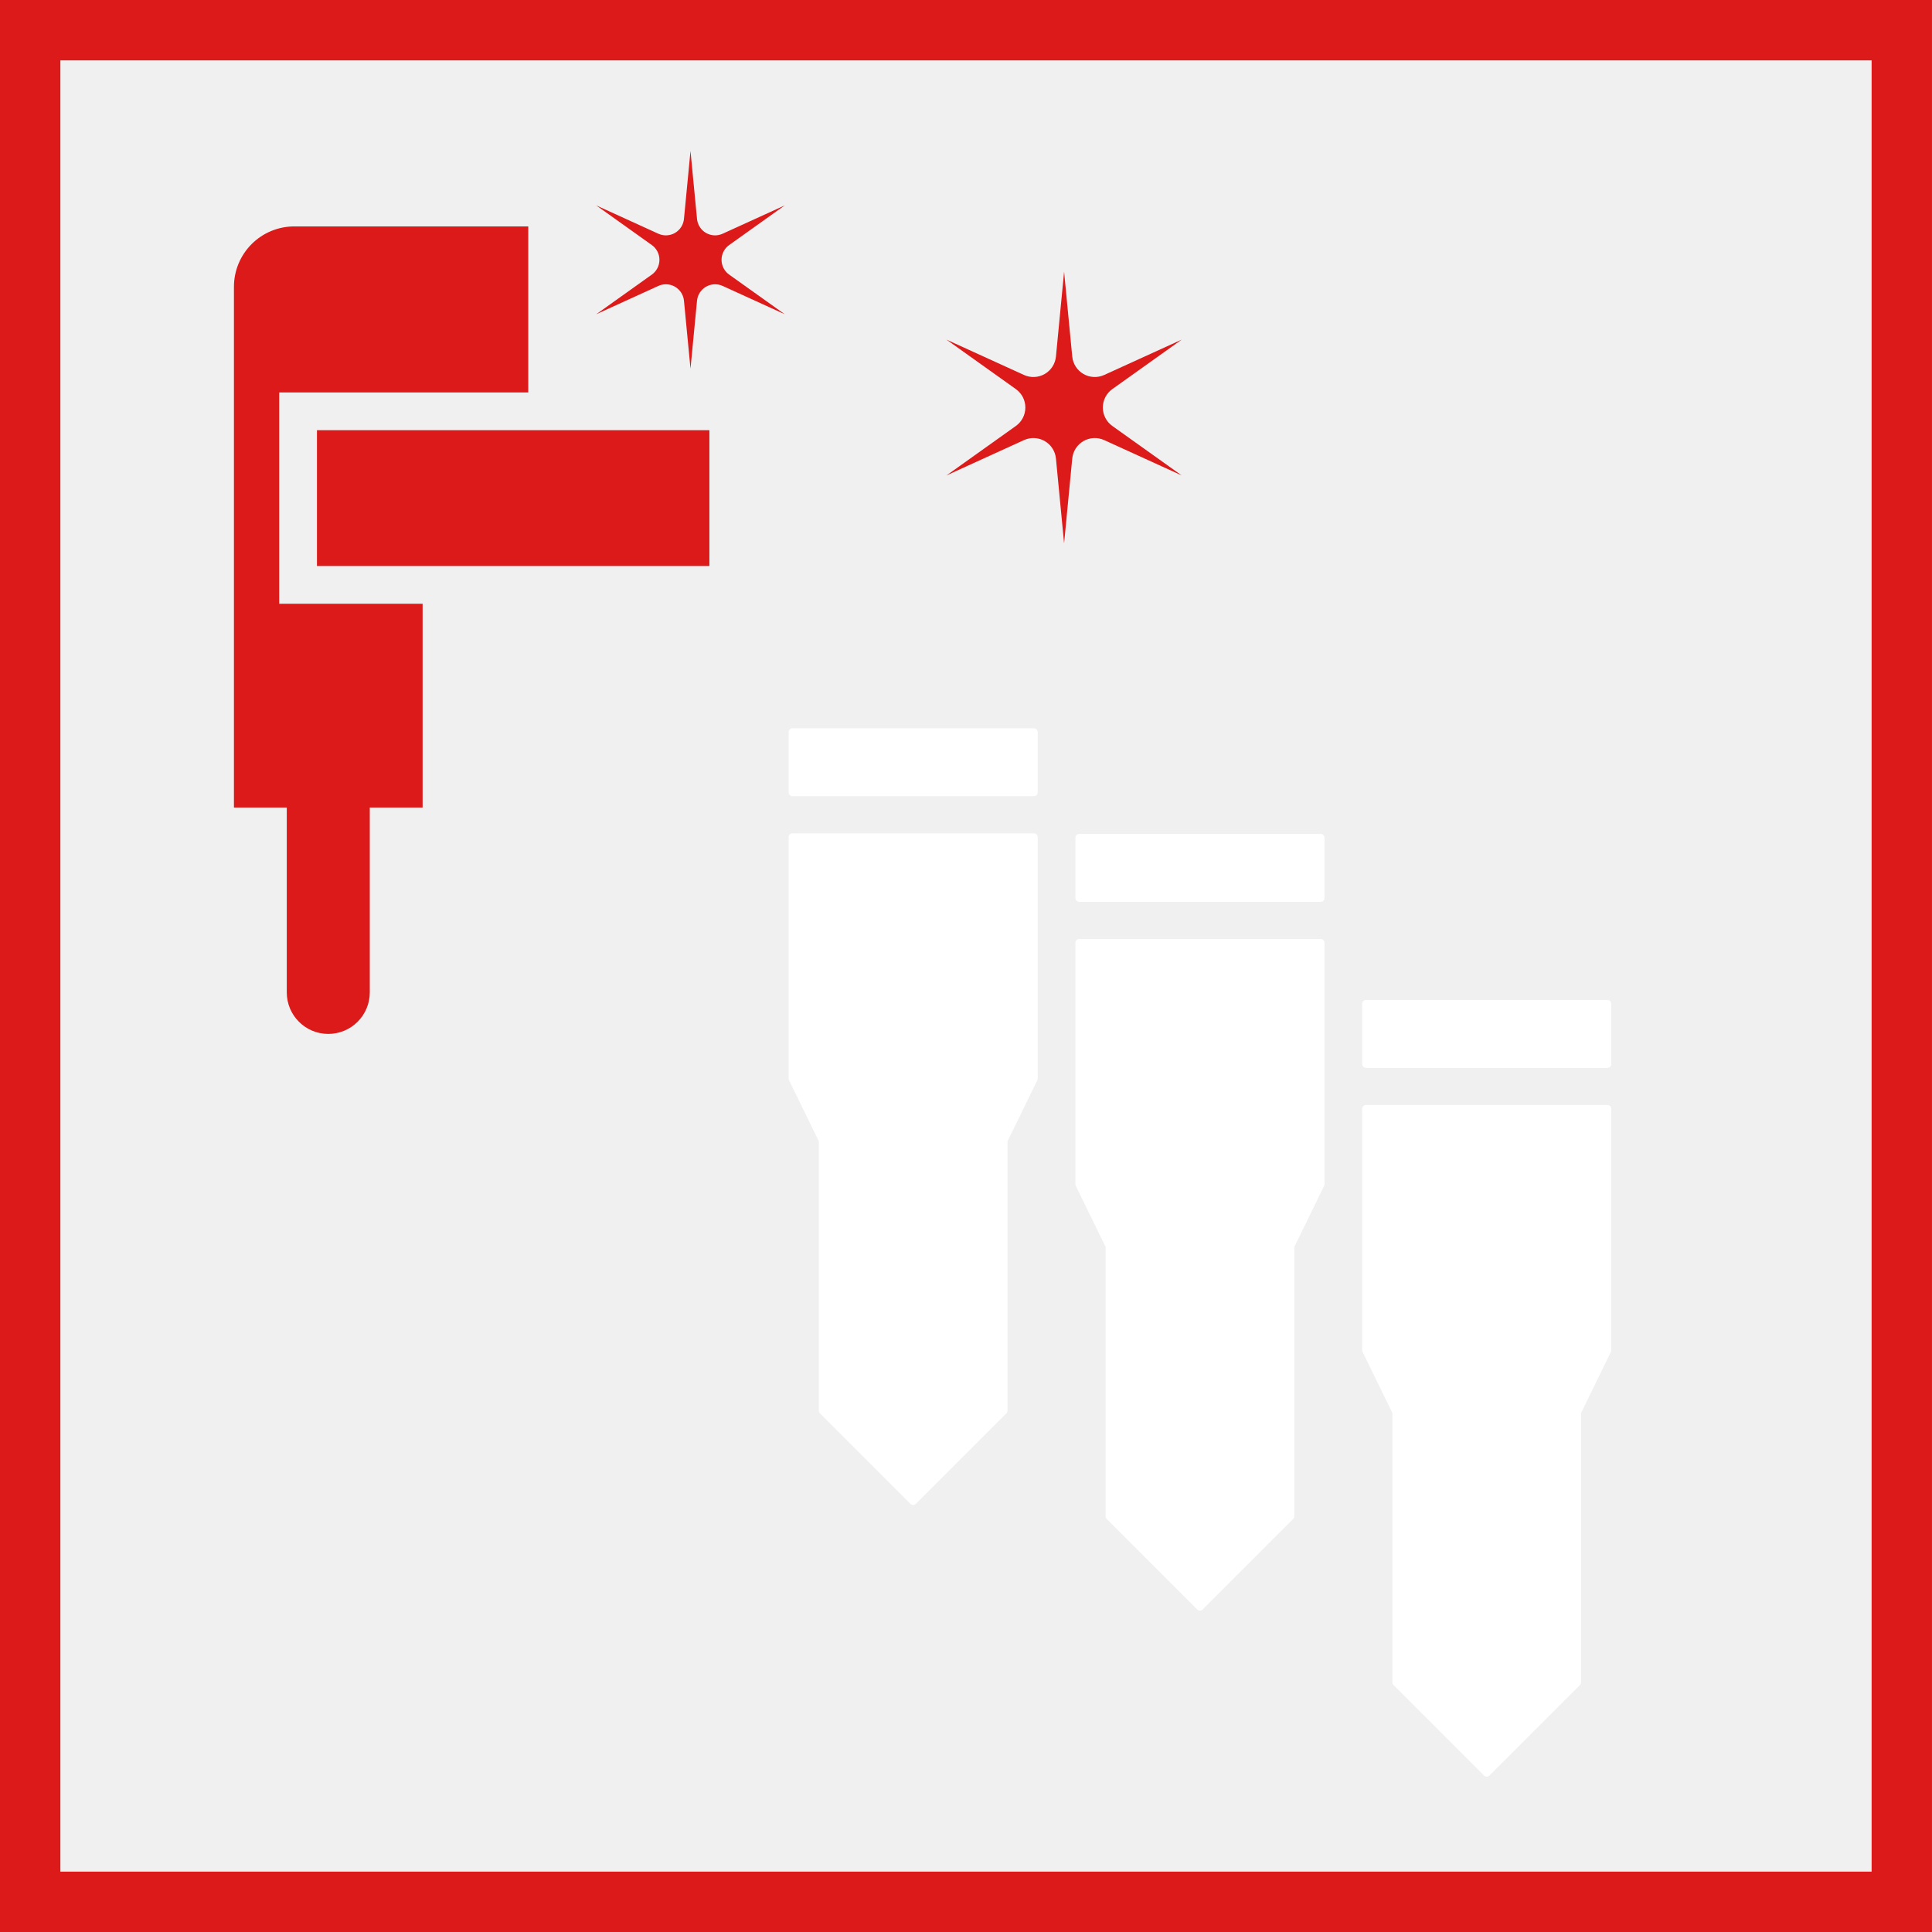
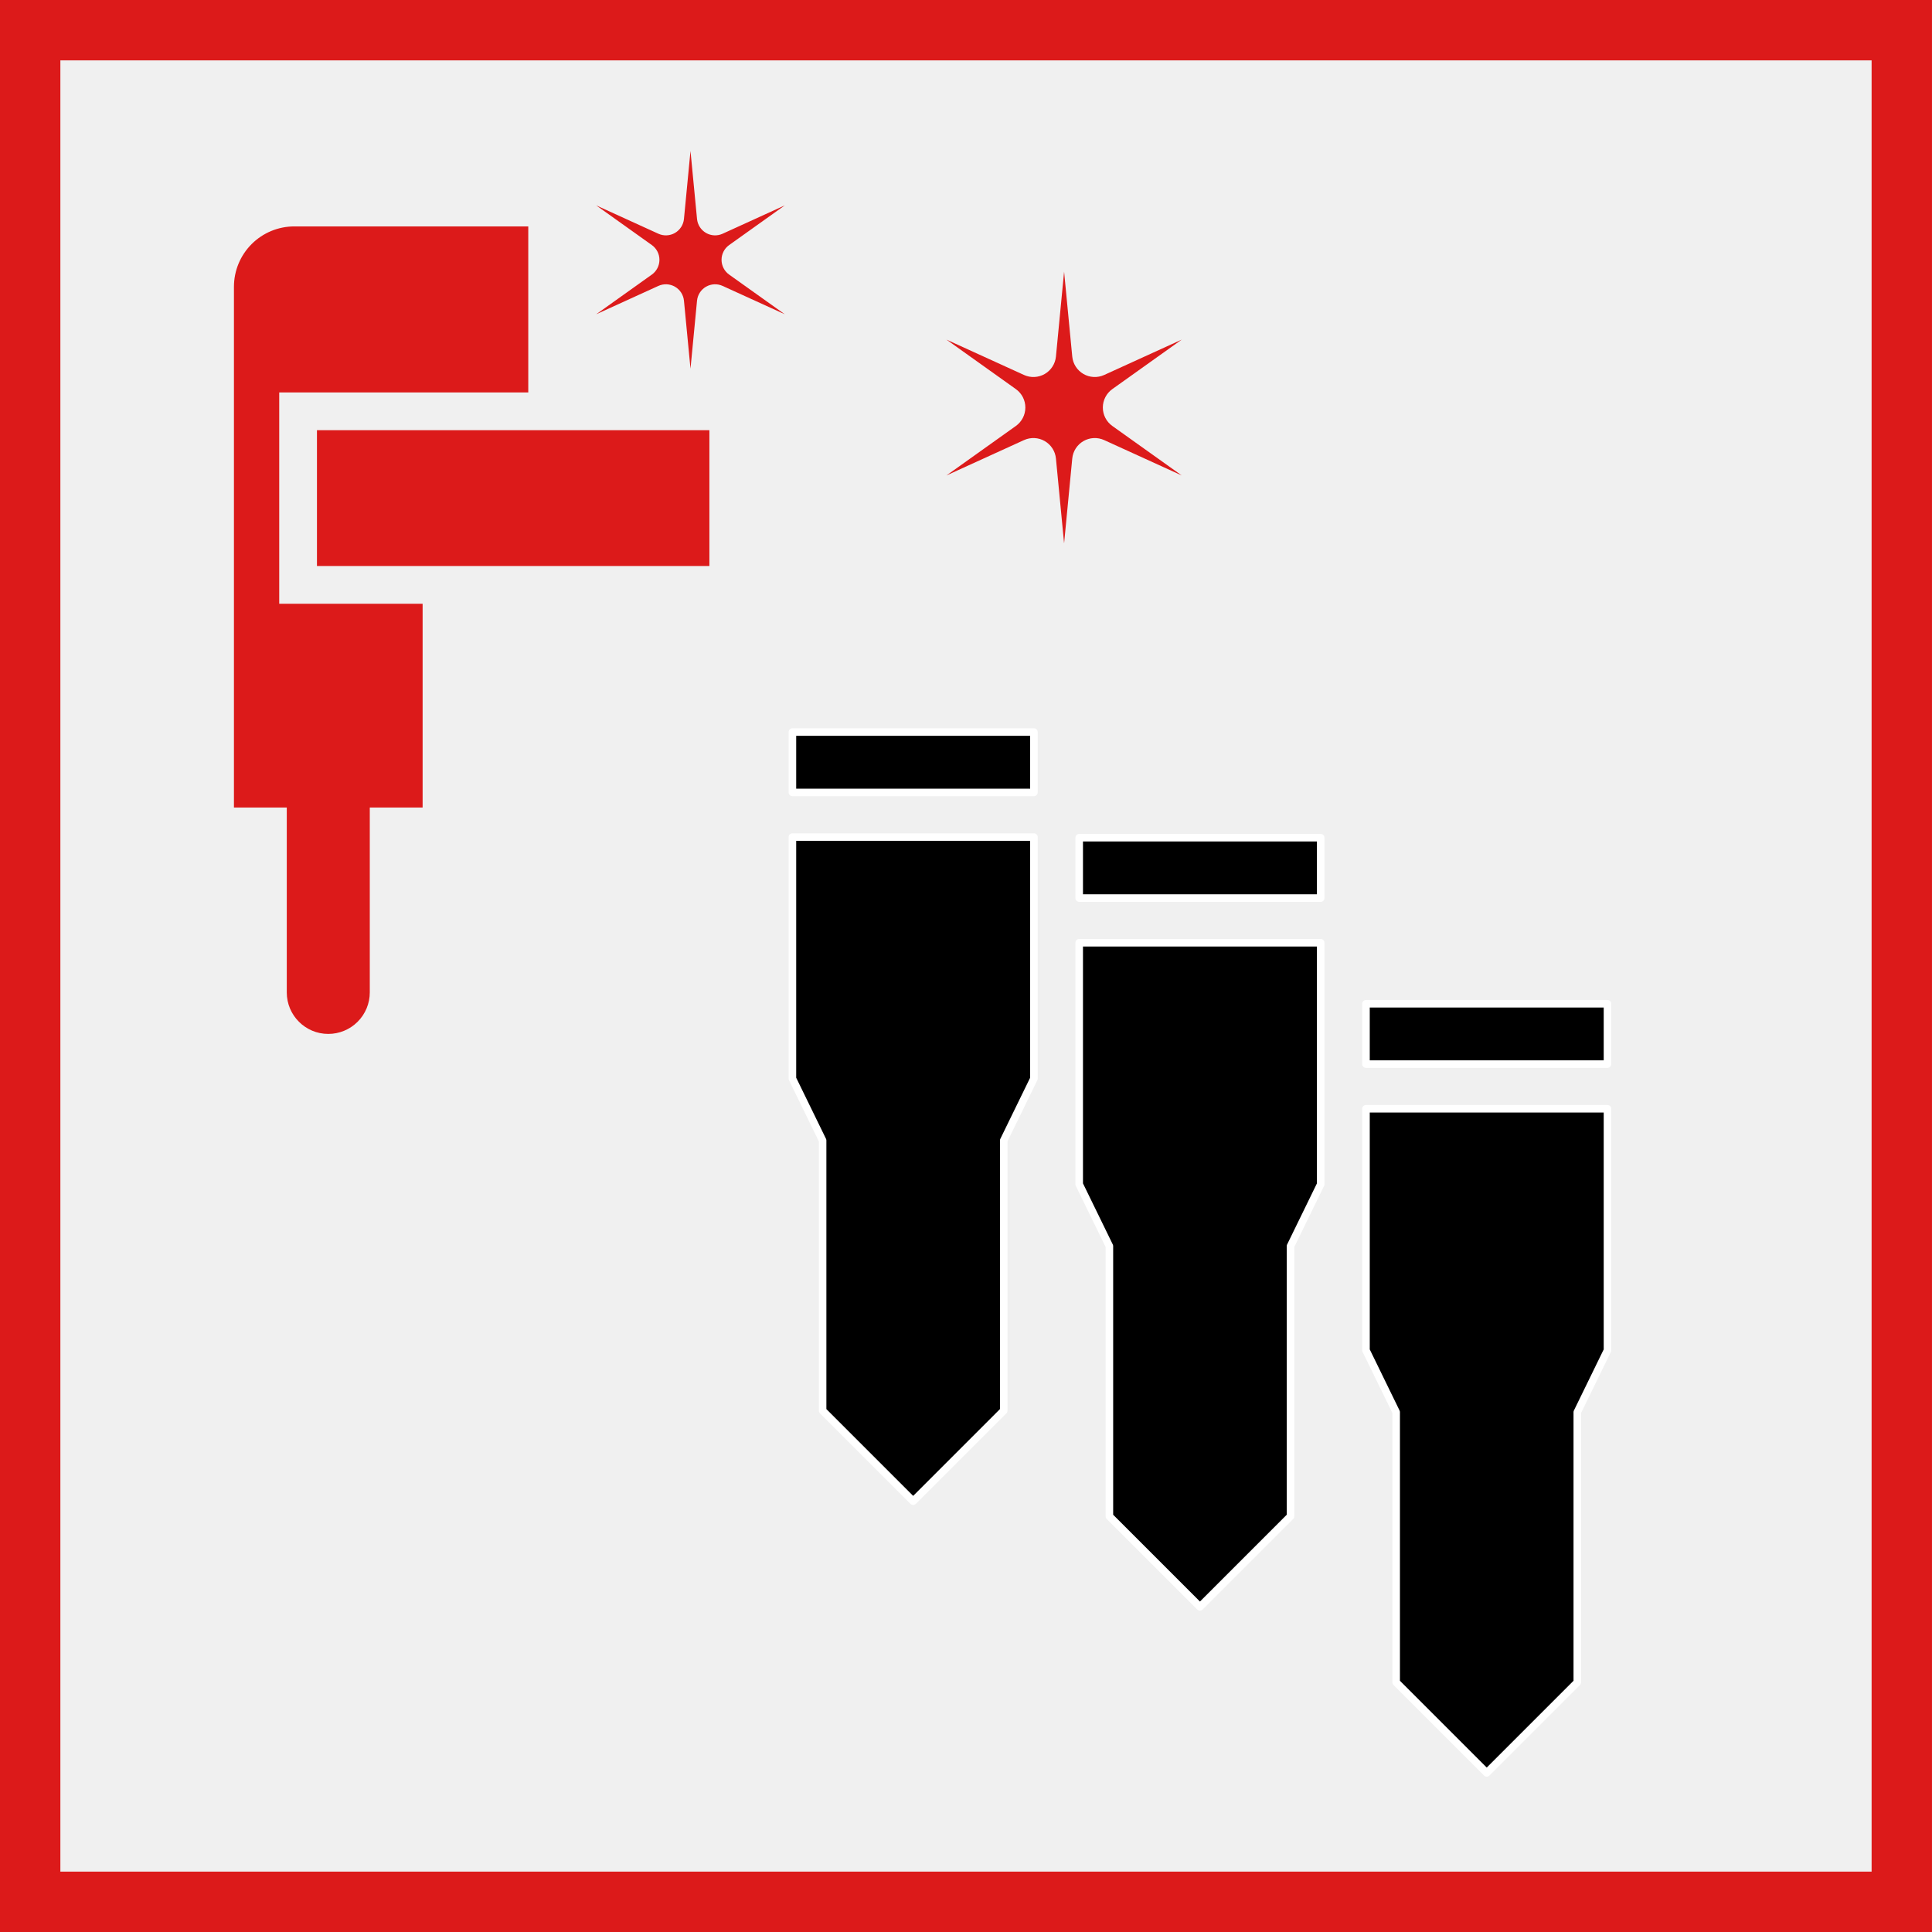
- <svg xmlns="http://www.w3.org/2000/svg" viewBox="0 0 256 256" xml:space="preserve" style="fill-rule:evenodd;clip-rule:evenodd;stroke-linejoin:round;stroke-miterlimit:1.5">
+ <svg xmlns="http://www.w3.org/2000/svg" viewBox="0 0 256 256" xml:space="preserve" style="fill-rule:evenodd;clip-rule:evenodd;stroke-linejoin:round;stroke-miterlimit:1.5;fill:currentColor">
  <g transform="translate(-276 -306)">
    <path style="fill:none" d="M276 306h256v256H276z" />
    <clipPath id="a">
      <path d="M276 306h256v256H276z" />
    </clipPath>
    <g clip-path="url(#a)">
      <path d="M276 3412v-256h480v256zm465-248H291v240h450zm-200.625 28 2.026 11.243c.173.966 1.212 1.827 2.786 2.312s3.492.533 5.146.131l19.27-4.686-17.244 6.557c-1.48.563-2.359 1.473-2.359 2.443s.879 1.88 2.359 2.443l17.244 6.557-19.27-4.686c-1.654-.402-3.571-.353-5.146.131-1.574.485-2.613 1.346-2.786 2.312L540.375 3228l-2.026-11.243c-.173-.966-1.212-1.827-2.786-2.312s-3.492-.533-5.146-.131l-19.27 4.686 17.244-6.557c1.48-.563 2.359-1.473 2.359-2.443s-.879-1.88-2.359-2.443L511.147 3201l19.27 4.686c1.654.402 3.571.353 5.146-.131 1.574-.485 2.613-1.346 2.786-2.312zm-206.25 71v-69c0-2.122 1.58-4.157 4.393-5.657s6.629-2.343 10.607-2.343h58.125v22h-61.875v28H381v27h-13.125v24.5c0 1.459-1.086 2.858-3.02 3.889-1.934 1.032-4.557 1.611-7.293 1.611-5.695 0-10.312-2.462-10.312-5.5V3263zm113.428-87 1.624 9.012c.14.774.972 1.464 2.234 1.853s2.799.428 4.125.105l15.446-3.756-13.822 5.256c-1.187.451-1.892 1.181-1.892 1.958 0 .778.705 1.507 1.892 1.958l13.822 5.256-15.446-3.756c-1.326-.322-2.863-.283-4.125.105-1.262.389-2.094 1.079-2.234 1.853l-1.624 9.012-1.623-9.012c-.14-.774-.972-1.464-2.234-1.853-1.262-.388-2.799-.427-4.125-.105l-15.446 3.756 13.822-5.256c1.187-.451 1.892-1.18 1.892-1.958 0-.777-.705-1.507-1.892-1.958l-13.822-5.256 15.446 3.756c1.326.323 2.863.284 4.125-.105s2.094-1.079 2.234-1.853zm4.697 37v18h-97.5v-18z" style="fill:#dc1a1a" transform="matrix(.53333 0 0 1 128.8 -2850)" />
-       <path d="m3740 442.2-4-8.2v-32h32v32l-4 8.2V478l-12 12-12-12zm28-54.118v8h-32v-8zm-66 32.118-4-8.2v-32h32v32l-4 8.2V456l-12 12-12-12zm28-54.118v8h-32v-8zm-66 40.118-4-8.2v-32h32v32l-4 8.2V442l-12 12-12-12zm28-54.118v8h-32v-8z" style="fill:#fff;stroke:#fff;stroke-width:1px" transform="translate(-3279 50.918)" />
+       <path d="m3740 442.2-4-8.2v-32h32v32l-4 8.2V478l-12 12-12-12zm28-54.118v8h-32v-8zm-66 32.118-4-8.2v-32h32v32l-4 8.2V456l-12 12-12-12zm28-54.118v8h-32v-8zm-66 40.118-4-8.2v-32h32v32l-4 8.2V442l-12 12-12-12zm28-54.118v8h-32v-8z" style="stroke:#fff;stroke-width:1px" transform="translate(-3279 50.918)" />
    </g>
  </g>
</svg>
